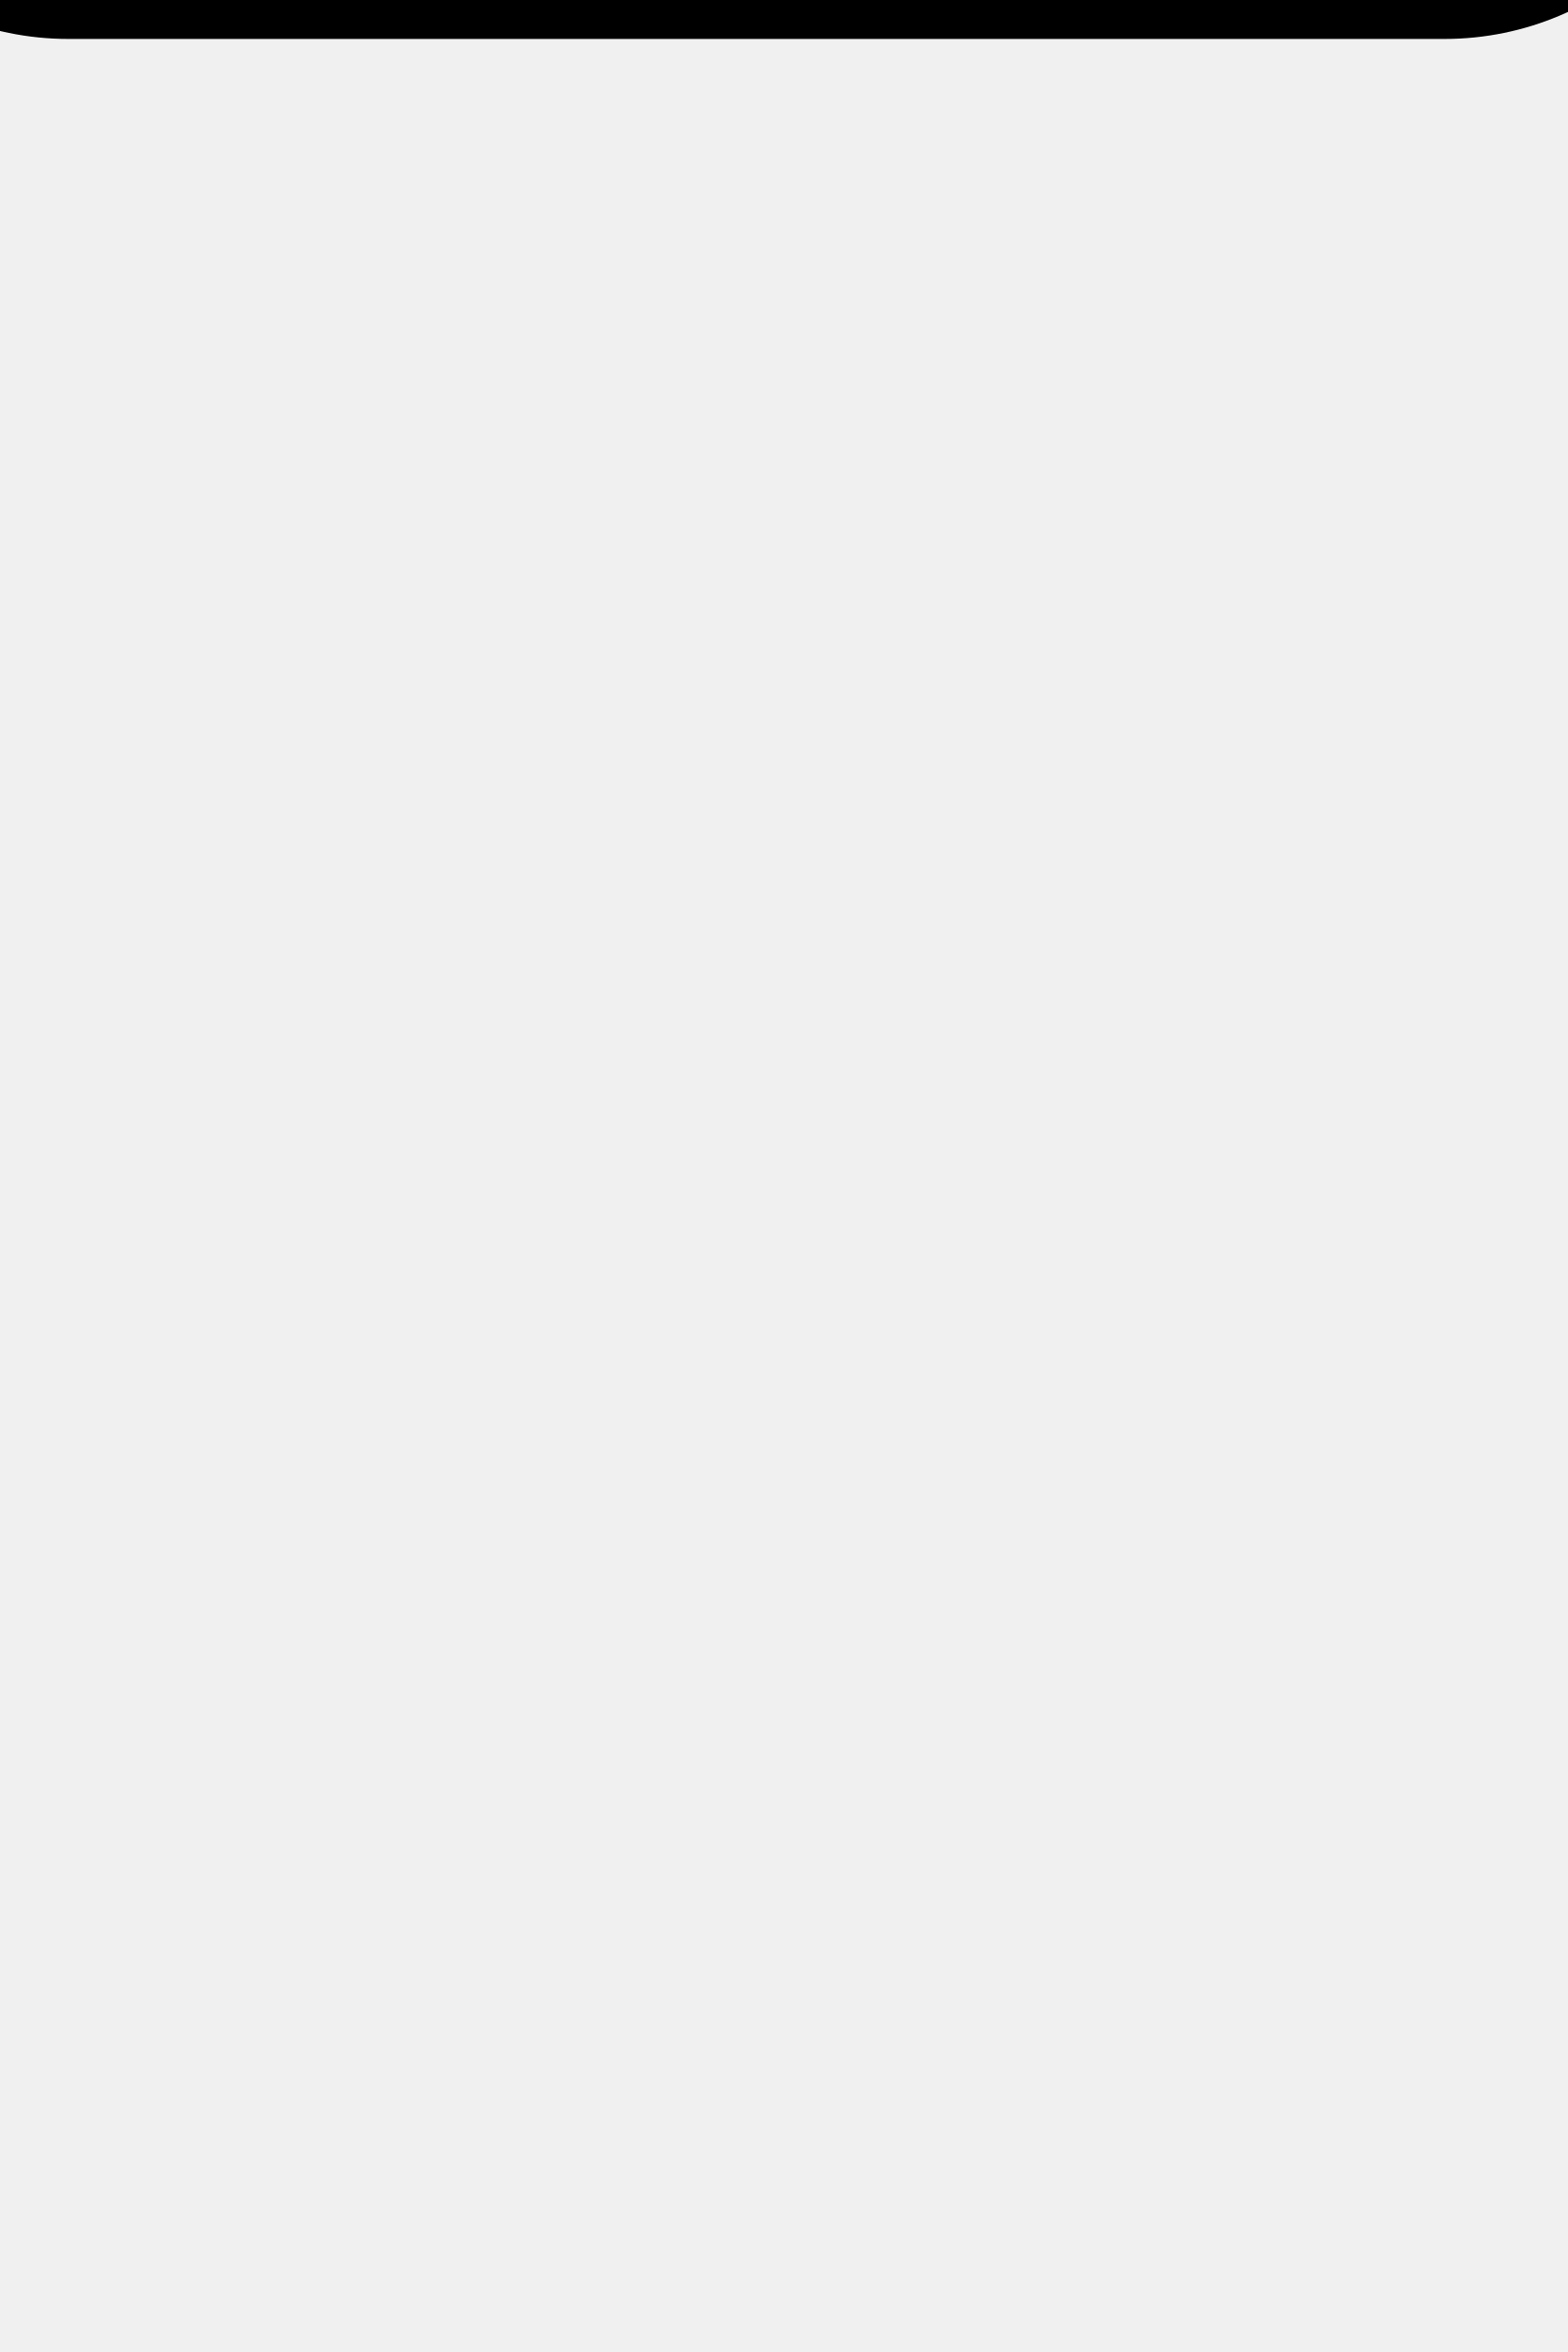
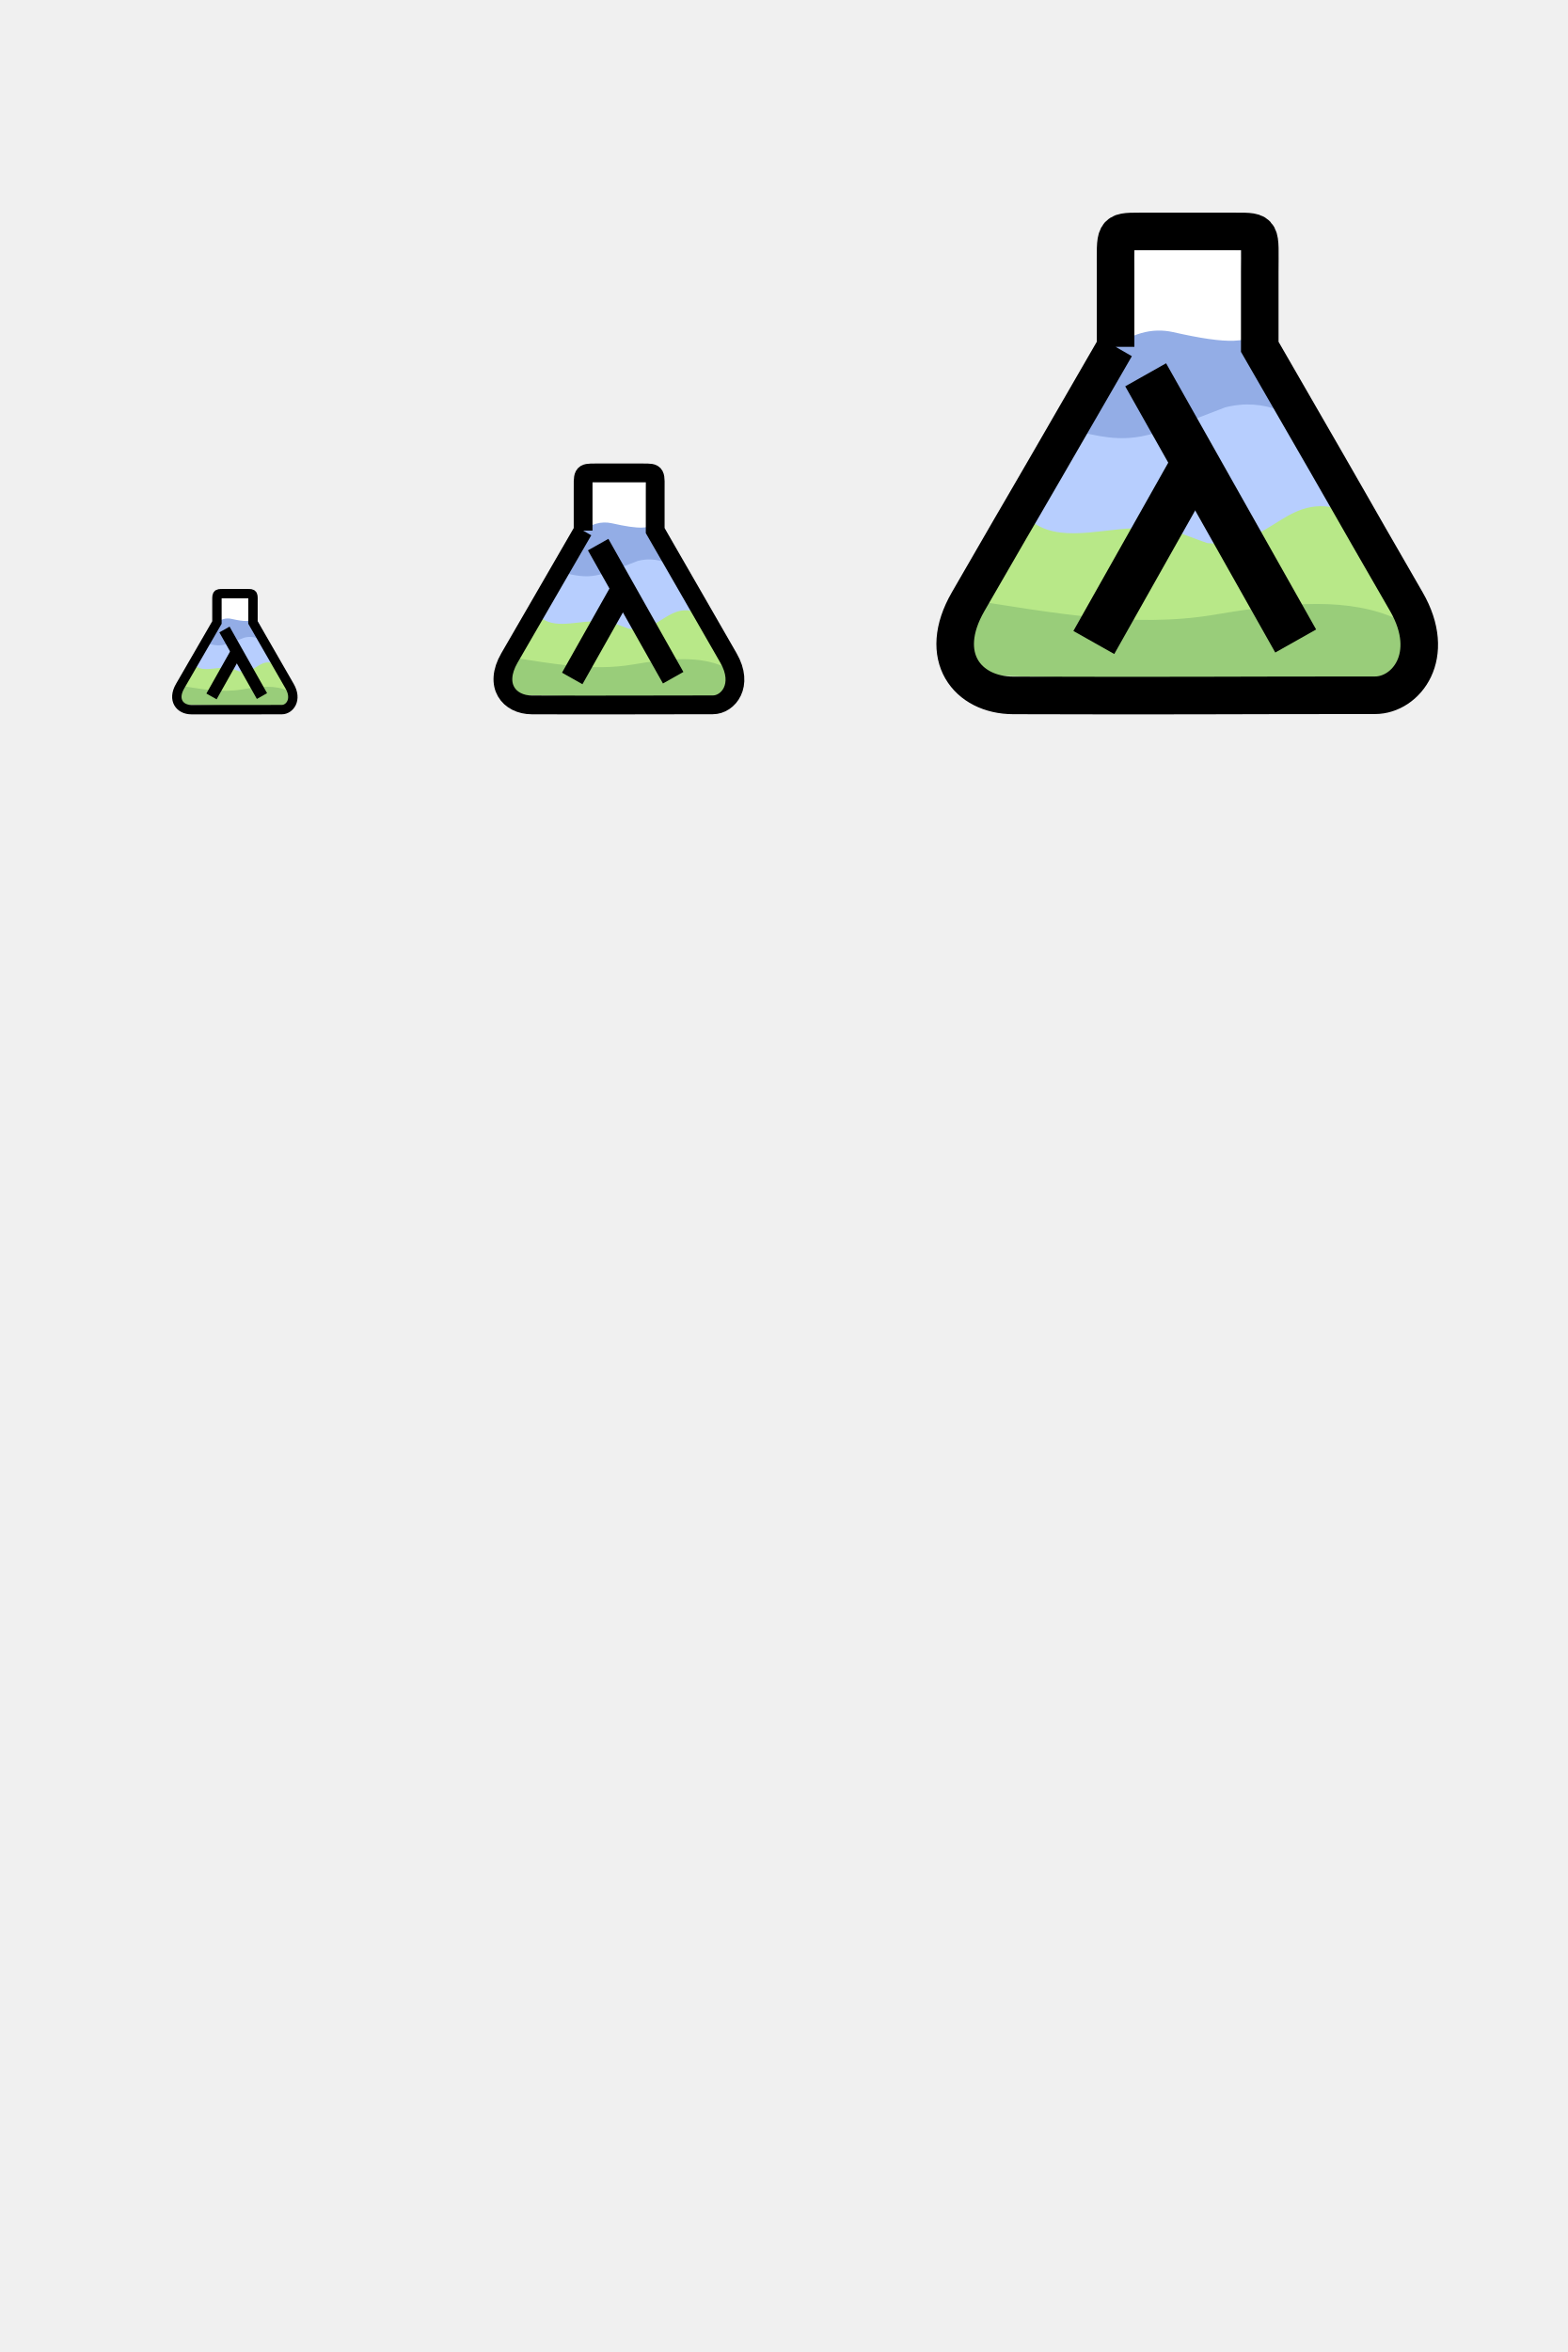
<svg xmlns="http://www.w3.org/2000/svg" width="200" height="300" id="svg2" version="1.1">
-   <defs id="defs4" />
+   <defs id="defs4">
+     <filter id="filter5490" color-interpolation-filters="sRGB">
+       <feMorphology id="feMorphology5492" result="result1" in="SourceAlpha" operator="dilate" radius="3.6" />
+       <feGaussianBlur id="feGaussianBlur5494" stdDeviation="3.6" in="result1" result="result0" />
+       <feDiffuseLighting id="feDiffuseLighting5496" surfaceScale="-5" result="result2">
+         <feDistantLight id="feDistantLight5498" elevation="45" azimuth="225" />
+       </feDiffuseLighting>
+       <feComposite id="feComposite5500" in2="result0" operator="in" result="result91" />
+       <feComposite id="feComposite5502" in2="result91" in="SourceGraphic" />
+     </filter>
+   </defs>
  <g id="layer4" style="display:inline">
-     <rect style="fill:#fffcfc;fill-opacity:1;fill-rule:nonzero;stroke:#000000;stroke-width:7.943;stroke-linecap:round;stroke-linejoin:round;stroke-miterlimit:4;stroke-opacity:1;stroke-dasharray:none" id="rect3955" width="242.993" height="242.993" x="-24.997" y="-241.997" ry="33.718" />
-     <text xml:space="preserve" style="font-size:49.92px;font-style:normal;font-variant:normal;font-weight:bold;font-stretch:normal;text-align:start;line-height:125%;letter-spacing:0px;word-spacing:0px;writing-mode:lr-tb;text-anchor:start;fill:#000000;fill-opacity:1;stroke:none;display:inline;font-family:Segoe Condensed;-inkscape-font-specification:'Segoe Condensed, Bold'" x="-7.455" y="-32.657" id="text3112">
-       <tspan x="-7.455" y="-32.657" style="font-size:49.92px;font-style:normal;font-variant:normal;font-weight:bold;font-stretch:normal;text-align:start;line-height:125%;writing-mode:lr-tb;text-anchor:start;font-family:Segoe Condensed;-inkscape-font-specification:'Segoe Condensed, Bold'" id="tspan3116">Clojure Lab</tspan>
-     </text>
-     <g transform="matrix(2.160096,0,0,2.160096,-230.1188,-272.8352)" style="display:inline" id="g4267-7">
-       <g transform="matrix(1.160532,0,0,1.160532,-53.24412,171.8879)" id="g3155-174-1" style="display:inline">
-         <rect ry="2.073" y="-122.487" x="169.675" height="19.509" width="14.6" id="rect3277-0" style="fill:#ffffff;fill-opacity:1;fill-rule:nonzero;stroke:none" />
-         <path style="fill:#5881d8;fill-opacity:1;stroke:none;display:inline" d="m 174.844,-111.608 c 6.038,1.364 8.544,1.29 9.755,-0.398 0.953,-2.242 5.361,9.978 8.866,14.731 -14.871,14.134 -28.262,8.252 -33.188,-0.444 4.842,-11.61 9.994,-14.901 14.567,-13.889 z" id="path4443-5-5-17-0-73" />
-         <path style="fill:#90b4fe;fill-opacity:1;stroke:none;display:inline" d="m 163.225,-101.028 c 7.294,2.088 8.512,1.037 17.339,-2.31 4.575,-1.158 7.533,1.146 9.67,2.027 3.729,1.858 10.506,19.381 10.506,19.381 l -49.191,0.321 c 4.711,-6.547 6.425,-13.274 11.677,-19.419 z" id="path4443-5-4-9-49" />
-         <path style="fill:#91dc47;fill-opacity:1;stroke:none;display:inline" d="m 158.43,-91.622 c 2.935,3.412 7.812,1.72 12.092,1.572 4.28,-0.148 5.028,0.59 8.085,1.628 7.562,0.758 8.545,-6.396 15.991,-3.248 4.28,1.929 6.964,17.997 6.964,17.997 l -49.704,-0.541 c 2.035,-3.856 2.574,-18.153 6.571,-17.407 z" id="path4443-0-4-6" />
-         <path style="fill:#62b132;fill-opacity:1;stroke:none;display:inline" d="m 152.682,-82.149 c 8.946,1.378 17.785,3.075 26.614,1.613 8.579,-1.476 15.058,-1.866 20.166,0.469 4.21,2.579 0.516,4.553 1.741,7.385 l -49.474,-1.243 c 3.826,-2.313 -4.16,-8.708 0.953,-8.224 z" id="path4443-4-9-88-51" />
-       </g>
-       <path id="path4899-4-24-0" d="m 141.165,44.688 -18.985,38.682 6.647,4.622 47.716,-0.024 4.742,-5.033 -20.586,-38.555 -0.141,-14.1 -18.334,0.029 z" style="fill:#ffffff;fill-opacity:0.353;stroke:none;display:inline" />
-       <g transform="matrix(0.2819122,0,0,0.2819122,50.70722,-60.64383)" id="g4711-8-5-9" style="display:inline">
-         <path style="fill:none;stroke:#000000;stroke-width:17;stroke-linecap:butt;stroke-linejoin:miter;stroke-miterlimit:4;stroke-opacity:1;stroke-dasharray:none" d="m 324.983,372.03 c -63.969,110.797 -25.021,43.064 -66.724,115.297 -14.41,24.959 -0.272,42.359 20.374,42.427 76.467,0.251 94.355,-0.07 163.78,-0.07 13.932,0 28.349,-17.756 14.146,-42.356 -35.044,-60.698 -8.877,-15.772 -66.338,-115.297 0,-22.774 0,-22.46 0,-33.864 0,-18.517 1.407,-18.339 -11.023,-18.339 -18.183,0 -22.558,0 -43.396,0 -11.887,0 -10.82,0.217 -10.82,17.889 0,10.791 0,11.192 0,34.314 z" id="path3837-8-5-9" />
-       </g>
-       <g id="g4415-2-17-68" transform="matrix(1.499231,0,0,1.499231,31.49979,-289.6636)" style="display:inline">
-         <path id="path3867-45-1-3" d="m 76.479,225.095 12.767,22.648" style="fill:none;stroke:#000000;stroke-width:3.992;stroke-linecap:butt;stroke-linejoin:miter;stroke-miterlimit:4;stroke-opacity:1;stroke-dasharray:none" />
-         <path id="path3867-4-5-1-4" d="m 80.534,232.852 -8.466,15.018" style="fill:none;stroke:#000000;stroke-width:3.992;stroke-linecap:butt;stroke-linejoin:miter;stroke-miterlimit:4;stroke-opacity:1;stroke-dasharray:none" />
+     <g id="g5288" transform="matrix(0.6916913,0,0,0.6916913,30.7518,-32.1512)">
+       <rect ry="33.718" y="-241.997" x="-24.997" height="242.993" width="242.993" id="rect3955" style="fill:#fffcfc;fill-opacity:1;fill-rule:nonzero;stroke:#000000;stroke-width:10;stroke-linecap:round;stroke-linejoin:round;stroke-miterlimit:4;stroke-opacity:1;stroke-dasharray:none;filter:url(#filter5490)" />
+       <text id="text3112" y="-32.657" x="-7.455" style="font-size:49.92px;font-style:normal;font-variant:normal;font-weight:bold;font-stretch:normal;text-align:start;line-height:125%;letter-spacing:0px;word-spacing:0px;writing-mode:lr-tb;text-anchor:start;fill:#000000;fill-opacity:1;stroke:none;display:inline;font-family:Segoe Condensed;-inkscape-font-specification:'Segoe Condensed, Bold'" xml:space="preserve">
+         <tspan id="tspan3116" style="font-size:49.92px;font-style:normal;font-variant:normal;font-weight:bold;font-stretch:normal;text-align:start;line-height:125%;writing-mode:lr-tb;text-anchor:start;font-family:Segoe Condensed;-inkscape-font-specification:'Segoe Condensed, Bold'" y="-32.657" x="-7.455">Clojure Lab</tspan>
+       </text>
+       <g id="g4267-7" style="display:inline" transform="matrix(2.160096,0,0,2.160096,-230.1188,-272.8352)">
+         <g style="display:inline" id="g3155-174-1" transform="matrix(1.160532,0,0,1.160532,-53.24412,171.8879)">
+           <rect style="fill:#ffffff;fill-opacity:1;fill-rule:nonzero;stroke:none" id="rect3277-0" width="14.6" height="19.509" x="169.675" y="-122.487" ry="2.073" />
+           <path id="path4443-5-5-17-0-73" d="m 174.844,-111.608 c 6.038,1.364 8.544,1.29 9.755,-0.398 0.953,-2.242 5.361,9.978 8.866,14.731 -14.871,14.134 -28.262,8.252 -33.188,-0.444 4.842,-11.61 9.994,-14.901 14.567,-13.889 z" style="fill:#5881d8;fill-opacity:1;stroke:none;display:inline" />
+           <path id="path4443-5-4-9-49" d="m 163.225,-101.028 c 7.294,2.088 8.512,1.037 17.339,-2.31 4.575,-1.158 7.533,1.146 9.67,2.027 3.729,1.858 10.506,19.381 10.506,19.381 l -49.191,0.321 c 4.711,-6.547 6.425,-13.274 11.677,-19.419 z" style="fill:#90b4fe;fill-opacity:1;stroke:none;display:inline" />
+           <path id="path4443-0-4-6" d="m 158.43,-91.622 c 2.935,3.412 7.812,1.72 12.092,1.572 4.28,-0.148 5.028,0.59 8.085,1.628 7.562,0.758 8.545,-6.396 15.991,-3.248 4.28,1.929 6.964,17.997 6.964,17.997 l -49.704,-0.541 c 2.035,-3.856 2.574,-18.153 6.571,-17.407 z" style="fill:#91dc47;fill-opacity:1;stroke:none;display:inline" />
+           <path id="path4443-4-9-88-51" d="m 152.682,-82.149 c 8.946,1.378 17.785,3.075 26.614,1.613 8.579,-1.476 15.058,-1.866 20.166,0.469 4.21,2.579 0.516,4.553 1.741,7.385 l -49.474,-1.243 c 3.826,-2.313 -4.16,-8.708 0.953,-8.224 z" style="fill:#62b132;fill-opacity:1;stroke:none;display:inline" />
+         </g>
+         <path style="fill:#ffffff;fill-opacity:0.353;stroke:none;display:inline" d="m 141.165,44.688 -18.985,38.682 6.647,4.622 47.716,-0.024 4.742,-5.033 -20.586,-38.555 -0.141,-14.1 -18.334,0.029 z" id="path4899-4-24-0" />
+         <g style="display:inline" id="g4711-8-5-9" transform="matrix(0.2819122,0,0,0.2819122,50.70722,-60.64383)">
+           <path id="path3837-8-5-9" d="m 324.983,372.03 c -63.969,110.797 -25.021,43.064 -66.724,115.297 -14.41,24.959 -0.272,42.359 20.374,42.427 76.467,0.251 94.355,-0.07 163.78,-0.07 13.932,0 28.349,-17.756 14.146,-42.356 -35.044,-60.698 -8.877,-15.772 -66.338,-115.297 0,-22.774 0,-22.46 0,-33.864 0,-18.517 1.407,-18.339 -11.023,-18.339 -18.183,0 -22.558,0 -43.396,0 -11.887,0 -10.82,0.217 -10.82,17.889 0,10.791 0,11.192 0,34.314 z" style="fill:none;stroke:#000000;stroke-width:17;stroke-linecap:butt;stroke-linejoin:miter;stroke-miterlimit:4;stroke-opacity:1;stroke-dasharray:none" />
+         </g>
+         <g style="display:inline" transform="matrix(1.499231,0,0,1.499231,31.49979,-289.6636)" id="g4415-2-17-68">
+           <path style="fill:none;stroke:#000000;stroke-width:3.992;stroke-linecap:butt;stroke-linejoin:miter;stroke-miterlimit:4;stroke-opacity:1;stroke-dasharray:none" d="m 76.479,225.095 12.767,22.648" id="path3867-45-1-3" />
+           <path style="fill:none;stroke:#000000;stroke-width:3.992;stroke-linecap:butt;stroke-linejoin:miter;stroke-miterlimit:4;stroke-opacity:1;stroke-dasharray:none" d="m 80.534,232.852 -8.466,15.018" id="path3867-4-5-1-4" />
+         </g>
      </g>
    </g>
  </g>
-   <g id="layer3" style="display:none">
+   <g id="layer3" style="display:inline">
    <g id="layer11" style="display:inline" />
    <g id="layer5" style="display:inline" />
    <g style="display:inline" id="g3155-174-5" transform="matrix(1.8133312e-5,0,0,1.8133312e-5,105.7618,105.8486)">
      <rect style="fill:#ffffff;fill-opacity:1;fill-rule:nonzero;stroke:none" id="rect3277-2" width="14.6" height="19.509" x="169.675" y="-122.487" ry="2.073" />
      <path id="path4443-5-5-17-0-7" d="m 177.205,-108.79 c 6.038,1.364 6.945,1.899 8.155,0.211 0.953,-2.242 4.6,6.551 8.104,11.304 -14.871,14.134 -28.262,8.252 -33.188,-0.444 4.842,-11.61 12.355,-12.083 16.928,-11.071 z" style="fill:#5881d8;fill-opacity:1;stroke:none;display:inline" />
      <path id="path4443-5-4-9-6" d="m 160.711,-99.048 c 7.294,2.088 12.548,2.103 21.375,-1.243 4.271,-1.615 6.391,-0.53 8.527,0.351 3.729,1.858 10.125,18.01 10.125,18.01 l -49.191,0.321 9.838,-16.966 z" style="fill:#90b4fe;fill-opacity:1;stroke:none;display:inline" />
      <path id="path4443-0-4-1" d="m 158.126,-89.565 c 2.935,3.412 8.193,1.187 12.473,1.039 4.28,-0.148 4.647,0.742 7.704,1.78 3.057,1.039 5.381,-0.445 6.97,-2.374 1.59,-1.929 5.503,-3.412 9.783,-1.484 4.28,1.929 6.507,16.931 6.507,16.931 l -49.704,-0.541 4.677,-15.648 z" style="fill:#91dc47;fill-opacity:1;stroke:none;display:inline" />
      <path id="path4443-4-9-88-42" d="m 152.682,-80.426 c 8.946,1.378 17.785,3.075 26.614,1.613 8.579,-1.476 15.058,-1.866 20.166,0.469 4.21,2.579 0.516,2.83 1.741,5.662 l -49.474,-1.243 c 3.826,-2.313 -4.16,-6.985 0.953,-6.501 z" style="fill:#62b132;fill-opacity:1;stroke:none;display:inline" />
      <path style="fill:#ffffff;fill-opacity:0.353;stroke:none;display:inline" d="m 167.517,-109.605 -16.359,33.331 5.727,3.983 41.116,-0.021 4.086,-4.337 -17.739,-33.222 z" id="path4899-4-24-3" />
      <g style="display:inline" id="g4711-8-5-2" transform="matrix(0.2429164,0,0,0.2429164,89.57215,-200.3665)">
        <path id="path3837-8-5-21" d="m 324.983,372.03 c -63.969,110.797 -25.021,43.064 -66.724,115.297 -14.41,24.959 -0.272,42.359 20.374,42.427 76.467,0.251 94.355,-0.07 163.78,-0.07 13.932,0 28.349,-17.756 14.146,-42.356 -35.044,-60.698 -8.877,-15.772 -66.338,-115.297 0,-22.774 0,-22.46 0,-33.864 0,-18.517 1.407,-18.339 -11.023,-18.339 -18.183,0 -22.558,0 -43.396,0 -11.887,0 -10.82,0.217 -10.82,17.889 0,10.791 0,11.192 0,34.314 z" style="fill:none;stroke:#000000;stroke-width:17;stroke-linecap:butt;stroke-linejoin:miter;stroke-miterlimit:4;stroke-opacity:1;stroke-dasharray:none" />
      </g>
      <g style="display:inline" transform="matrix(1.291848,0,0,1.291848,73.0216,-397.7069)" id="g4415-2-17-6">
        <path style="fill:none;stroke:#000000;stroke-width:3.992;stroke-linecap:butt;stroke-linejoin:miter;stroke-miterlimit:4;stroke-opacity:1;stroke-dasharray:none" d="m 76.479,225.095 12.767,22.648" id="path3867-45-1-8" />
        <path style="fill:none;stroke:#000000;stroke-width:3.992;stroke-linecap:butt;stroke-linejoin:miter;stroke-miterlimit:4;stroke-opacity:1;stroke-dasharray:none" d="m 80.534,232.852 -8.466,15.018" id="path3867-4-5-1-57" />
      </g>
    </g>
    <g id="g4267">
      <g transform="matrix(1.160532,0,0,1.160532,-53.24412,171.8879)" id="g3155-174" style="display:inline">
        <rect ry="2.073" y="-122.487" x="169.675" height="19.509" width="14.6" id="rect3277" style="fill:#ffffff;fill-opacity:1;fill-rule:nonzero;stroke:none" />
        <path style="fill:#5881d8;fill-opacity:1;stroke:none;display:inline" d="m 174.844,-111.608 c 6.038,1.364 8.544,1.29 9.755,-0.398 0.953,-2.242 5.361,9.978 8.866,14.731 -14.871,14.134 -28.262,8.252 -33.188,-0.444 4.842,-11.61 9.994,-14.901 14.567,-13.889 z" id="path4443-5-5-17-0" />
        <path style="fill:#90b4fe;fill-opacity:1;stroke:none;display:inline" d="m 163.225,-101.028 c 7.294,2.088 8.512,1.037 17.339,-2.31 4.575,-1.158 7.533,1.146 9.67,2.027 3.729,1.858 10.506,19.381 10.506,19.381 l -49.191,0.321 c 4.711,-6.547 6.425,-13.274 11.677,-19.419 z" id="path4443-5-4-9" />
        <path style="fill:#91dc47;fill-opacity:1;stroke:none;display:inline" d="m 158.43,-91.622 c 2.935,3.412 7.812,1.72 12.092,1.572 4.28,-0.148 5.028,0.59 8.085,1.628 7.562,0.758 8.545,-6.396 15.991,-3.248 4.28,1.929 6.964,17.997 6.964,17.997 l -49.704,-0.541 c 2.035,-3.856 2.574,-18.153 6.571,-17.407 z" id="path4443-0-4" />
        <path style="fill:#62b132;fill-opacity:1;stroke:none;display:inline" d="m 152.682,-82.149 c 8.946,1.378 17.785,3.075 26.614,1.613 8.579,-1.476 15.058,-1.866 20.166,0.469 4.21,2.579 0.516,4.553 1.741,7.385 l -49.474,-1.243 c 3.826,-2.313 -4.16,-8.708 0.953,-8.224 z" id="path4443-4-9-88" />
      </g>
      <path id="path4899-4-24" d="m 141.165,44.688 -18.985,38.682 6.647,4.622 47.716,-0.024 4.742,-5.033 -20.586,-38.555 -0.141,-14.1 -18.334,0.029 z" style="fill:#ffffff;fill-opacity:0.353;stroke:none;display:inline" />
      <g transform="matrix(0.2819122,0,0,0.2819122,50.70722,-60.64383)" id="g4711-8-5" style="display:inline">
        <path style="fill:none;stroke:#000000;stroke-width:17;stroke-linecap:butt;stroke-linejoin:miter;stroke-miterlimit:4;stroke-opacity:1;stroke-dasharray:none" d="m 324.983,372.03 c -63.969,110.797 -25.021,43.064 -66.724,115.297 -14.41,24.959 -0.272,42.359 20.374,42.427 76.467,0.251 94.355,-0.07 163.78,-0.07 13.932,0 28.349,-17.756 14.146,-42.356 -35.044,-60.698 -8.877,-15.772 -66.338,-115.297 0,-22.774 0,-22.46 0,-33.864 0,-18.517 1.407,-18.339 -11.023,-18.339 -18.183,0 -22.558,0 -43.396,0 -11.887,0 -10.82,0.217 -10.82,17.889 0,10.791 0,11.192 0,34.314 z" id="path3837-8-5" />
      </g>
      <g id="g4415-2-17" transform="matrix(1.499231,0,0,1.499231,31.49979,-289.6636)" style="display:inline">
        <path id="path3867-45-1" d="m 76.479,225.095 12.767,22.648" style="fill:none;stroke:#000000;stroke-width:3.992;stroke-linecap:butt;stroke-linejoin:miter;stroke-miterlimit:4;stroke-opacity:1;stroke-dasharray:none" />
        <path id="path3867-4-5-1" d="m 80.534,232.852 -8.466,15.018" style="fill:none;stroke:#000000;stroke-width:3.992;stroke-linecap:butt;stroke-linejoin:miter;stroke-miterlimit:4;stroke-opacity:1;stroke-dasharray:none" />
      </g>
    </g>
    <g style="display:inline" id="g4267-1" transform="matrix(0.5,0,0,0.5,3.230513,45.56165)">
      <g transform="matrix(1.160532,0,0,1.160532,-53.24412,171.8879)" id="g3155-174-38" style="display:inline">
        <rect ry="2.073" y="-122.487" x="169.675" height="19.509" width="14.6" id="rect3277-9" style="fill:#ffffff;fill-opacity:1;fill-rule:nonzero;stroke:none" />
        <path style="fill:#5881d8;fill-opacity:1;stroke:none;display:inline" d="m 174.844,-111.608 c 6.038,1.364 8.544,1.29 9.755,-0.398 0.953,-2.242 5.361,9.978 8.866,14.731 -14.871,14.134 -28.262,8.252 -33.188,-0.444 4.842,-11.61 9.994,-14.901 14.567,-13.889 z" id="path4443-5-5-17-0-3" />
        <path style="fill:#90b4fe;fill-opacity:1;stroke:none;display:inline" d="m 163.225,-101.028 c 7.294,2.088 8.512,1.037 17.339,-2.31 4.575,-1.158 7.533,1.146 9.67,2.027 3.729,1.858 10.506,19.381 10.506,19.381 l -49.191,0.321 c 4.711,-6.547 6.425,-13.274 11.677,-19.419 z" id="path4443-5-4-9-4" />
        <path style="fill:#91dc47;fill-opacity:1;stroke:none;display:inline" d="m 158.43,-91.622 c 2.935,3.412 7.812,1.72 12.092,1.572 4.28,-0.148 5.028,0.59 8.085,1.628 7.562,0.758 8.545,-6.396 15.991,-3.248 4.28,1.929 6.964,17.997 6.964,17.997 l -49.704,-0.541 c 2.035,-3.856 2.574,-18.153 6.571,-17.407 z" id="path4443-0-4-46" />
        <path style="fill:#62b132;fill-opacity:1;stroke:none;display:inline" d="m 152.682,-82.149 c 8.946,1.378 17.785,3.075 26.614,1.613 8.579,-1.476 15.058,-1.866 20.166,0.469 4.21,2.579 0.516,4.553 1.741,7.385 l -49.474,-1.243 c 3.826,-2.313 -4.16,-8.708 0.953,-8.224 z" id="path4443-4-9-88-0" />
      </g>
      <path id="path4899-4-24-6" d="m 141.165,44.688 -18.985,38.682 6.647,4.622 47.716,-0.024 4.742,-5.033 -20.586,-38.555 -0.141,-14.1 -18.334,0.029 z" style="fill:#ffffff;fill-opacity:0.353;stroke:none;display:inline" />
      <g transform="matrix(0.2819122,0,0,0.2819122,50.70722,-60.64383)" id="g4711-8-5-6" style="display:inline">
        <path style="fill:none;stroke:#000000;stroke-width:17;stroke-linecap:butt;stroke-linejoin:miter;stroke-miterlimit:4;stroke-opacity:1;stroke-dasharray:none" d="m 324.983,372.03 c -63.969,110.797 -25.021,43.064 -66.724,115.297 -14.41,24.959 -0.272,42.359 20.374,42.427 76.467,0.251 94.355,-0.07 163.78,-0.07 13.932,0 28.349,-17.756 14.146,-42.356 -35.044,-60.698 -8.877,-15.772 -66.338,-115.297 0,-22.774 0,-22.46 0,-33.864 0,-18.517 1.407,-18.339 -11.023,-18.339 -18.183,0 -22.558,0 -43.396,0 -11.887,0 -10.82,0.217 -10.82,17.889 0,10.791 0,11.192 0,34.314 z" id="path3837-8-5-1" />
      </g>
      <g id="g4415-2-17-8" transform="matrix(1.499231,0,0,1.499231,31.49979,-289.6636)" style="display:inline">
        <path id="path3867-45-1-4" d="m 76.479,225.095 12.767,22.648" style="fill:none;stroke:#000000;stroke-width:3.992;stroke-linecap:butt;stroke-linejoin:miter;stroke-miterlimit:4;stroke-opacity:1;stroke-dasharray:none" />
        <path id="path3867-4-5-1-9" d="m 80.534,232.852 -8.466,15.018" style="fill:none;stroke:#000000;stroke-width:3.992;stroke-linecap:butt;stroke-linejoin:miter;stroke-miterlimit:4;stroke-opacity:1;stroke-dasharray:none" />
      </g>
    </g>
    <g style="display:inline" id="g4267-6" transform="matrix(0.25,0,0,0.25,-7.904233,68.34247)">
      <g transform="matrix(1.160532,0,0,1.160532,-53.24412,171.8879)" id="g3155-174-37" style="display:inline">
        <rect ry="2.073" y="-122.487" x="169.675" height="19.509" width="14.6" id="rect3277-8" style="fill:#ffffff;fill-opacity:1;fill-rule:nonzero;stroke:none" />
        <path style="fill:#5881d8;fill-opacity:1;stroke:none;display:inline" d="m 174.844,-111.608 c 6.038,1.364 8.544,1.29 9.755,-0.398 0.953,-2.242 5.361,9.978 8.866,14.731 -14.871,14.134 -28.262,8.252 -33.188,-0.444 4.842,-11.61 9.994,-14.901 14.567,-13.889 z" id="path4443-5-5-17-0-82" />
        <path style="fill:#90b4fe;fill-opacity:1;stroke:none;display:inline" d="m 163.225,-101.028 c 7.294,2.088 8.512,1.037 17.339,-2.31 4.575,-1.158 7.533,1.146 9.67,2.027 3.729,1.858 10.506,19.381 10.506,19.381 l -49.191,0.321 c 4.711,-6.547 6.425,-13.274 11.677,-19.419 z" id="path4443-5-4-9-91" />
        <path style="fill:#91dc47;fill-opacity:1;stroke:none;display:inline" d="m 158.43,-91.622 c 2.935,3.412 7.812,1.72 12.092,1.572 4.28,-0.148 5.028,0.59 8.085,1.628 7.562,0.758 8.545,-6.396 15.991,-3.248 4.28,1.929 6.964,17.997 6.964,17.997 l -49.704,-0.541 c 2.035,-3.856 2.574,-18.153 6.571,-17.407 z" id="path4443-0-4-3" />
        <path style="fill:#62b132;fill-opacity:1;stroke:none;display:inline" d="m 152.682,-82.149 c 8.946,1.378 17.785,3.075 26.614,1.613 8.579,-1.476 15.058,-1.866 20.166,0.469 4.21,2.579 0.516,4.553 1.741,7.385 l -49.474,-1.243 c 3.826,-2.313 -4.16,-8.708 0.953,-8.224 z" id="path4443-4-9-88-5" />
      </g>
      <path id="path4899-4-24-9" d="m 141.165,44.688 -18.985,38.682 6.647,4.622 47.716,-0.024 4.742,-5.033 -20.586,-38.555 -0.141,-14.1 -18.334,0.029 z" style="fill:#ffffff;fill-opacity:0.353;stroke:none;display:inline" />
      <g transform="matrix(0.2819122,0,0,0.2819122,50.70722,-60.64383)" id="g4711-8-5-8" style="display:inline">
        <path style="fill:none;stroke:#000000;stroke-width:17;stroke-linecap:butt;stroke-linejoin:miter;stroke-miterlimit:4;stroke-opacity:1;stroke-dasharray:none" d="m 324.983,372.03 c -63.969,110.797 -25.021,43.064 -66.724,115.297 -14.41,24.959 -0.272,42.359 20.374,42.427 76.467,0.251 94.355,-0.07 163.78,-0.07 13.932,0 28.349,-17.756 14.146,-42.356 -35.044,-60.698 -8.877,-15.772 -66.338,-115.297 0,-22.774 0,-22.46 0,-33.864 0,-18.517 1.407,-18.339 -11.023,-18.339 -18.183,0 -22.558,0 -43.396,0 -11.887,0 -10.82,0.217 -10.82,17.889 0,10.791 0,11.192 0,34.314 z" id="path3837-8-5-4" />
      </g>
      <g id="g4415-2-17-0" transform="matrix(1.499231,0,0,1.499231,31.49979,-289.6636)" style="display:inline">
        <path id="path3867-45-1-7" d="m 76.479,225.095 12.767,22.648" style="fill:none;stroke:#000000;stroke-width:3.992;stroke-linecap:butt;stroke-linejoin:miter;stroke-miterlimit:4;stroke-opacity:1;stroke-dasharray:none" />
        <path id="path3867-4-5-1-6" d="m 80.534,232.852 -8.466,15.018" style="fill:none;stroke:#000000;stroke-width:3.992;stroke-linecap:butt;stroke-linejoin:miter;stroke-miterlimit:4;stroke-opacity:1;stroke-dasharray:none" />
      </g>
    </g>
  </g>
</svg>
